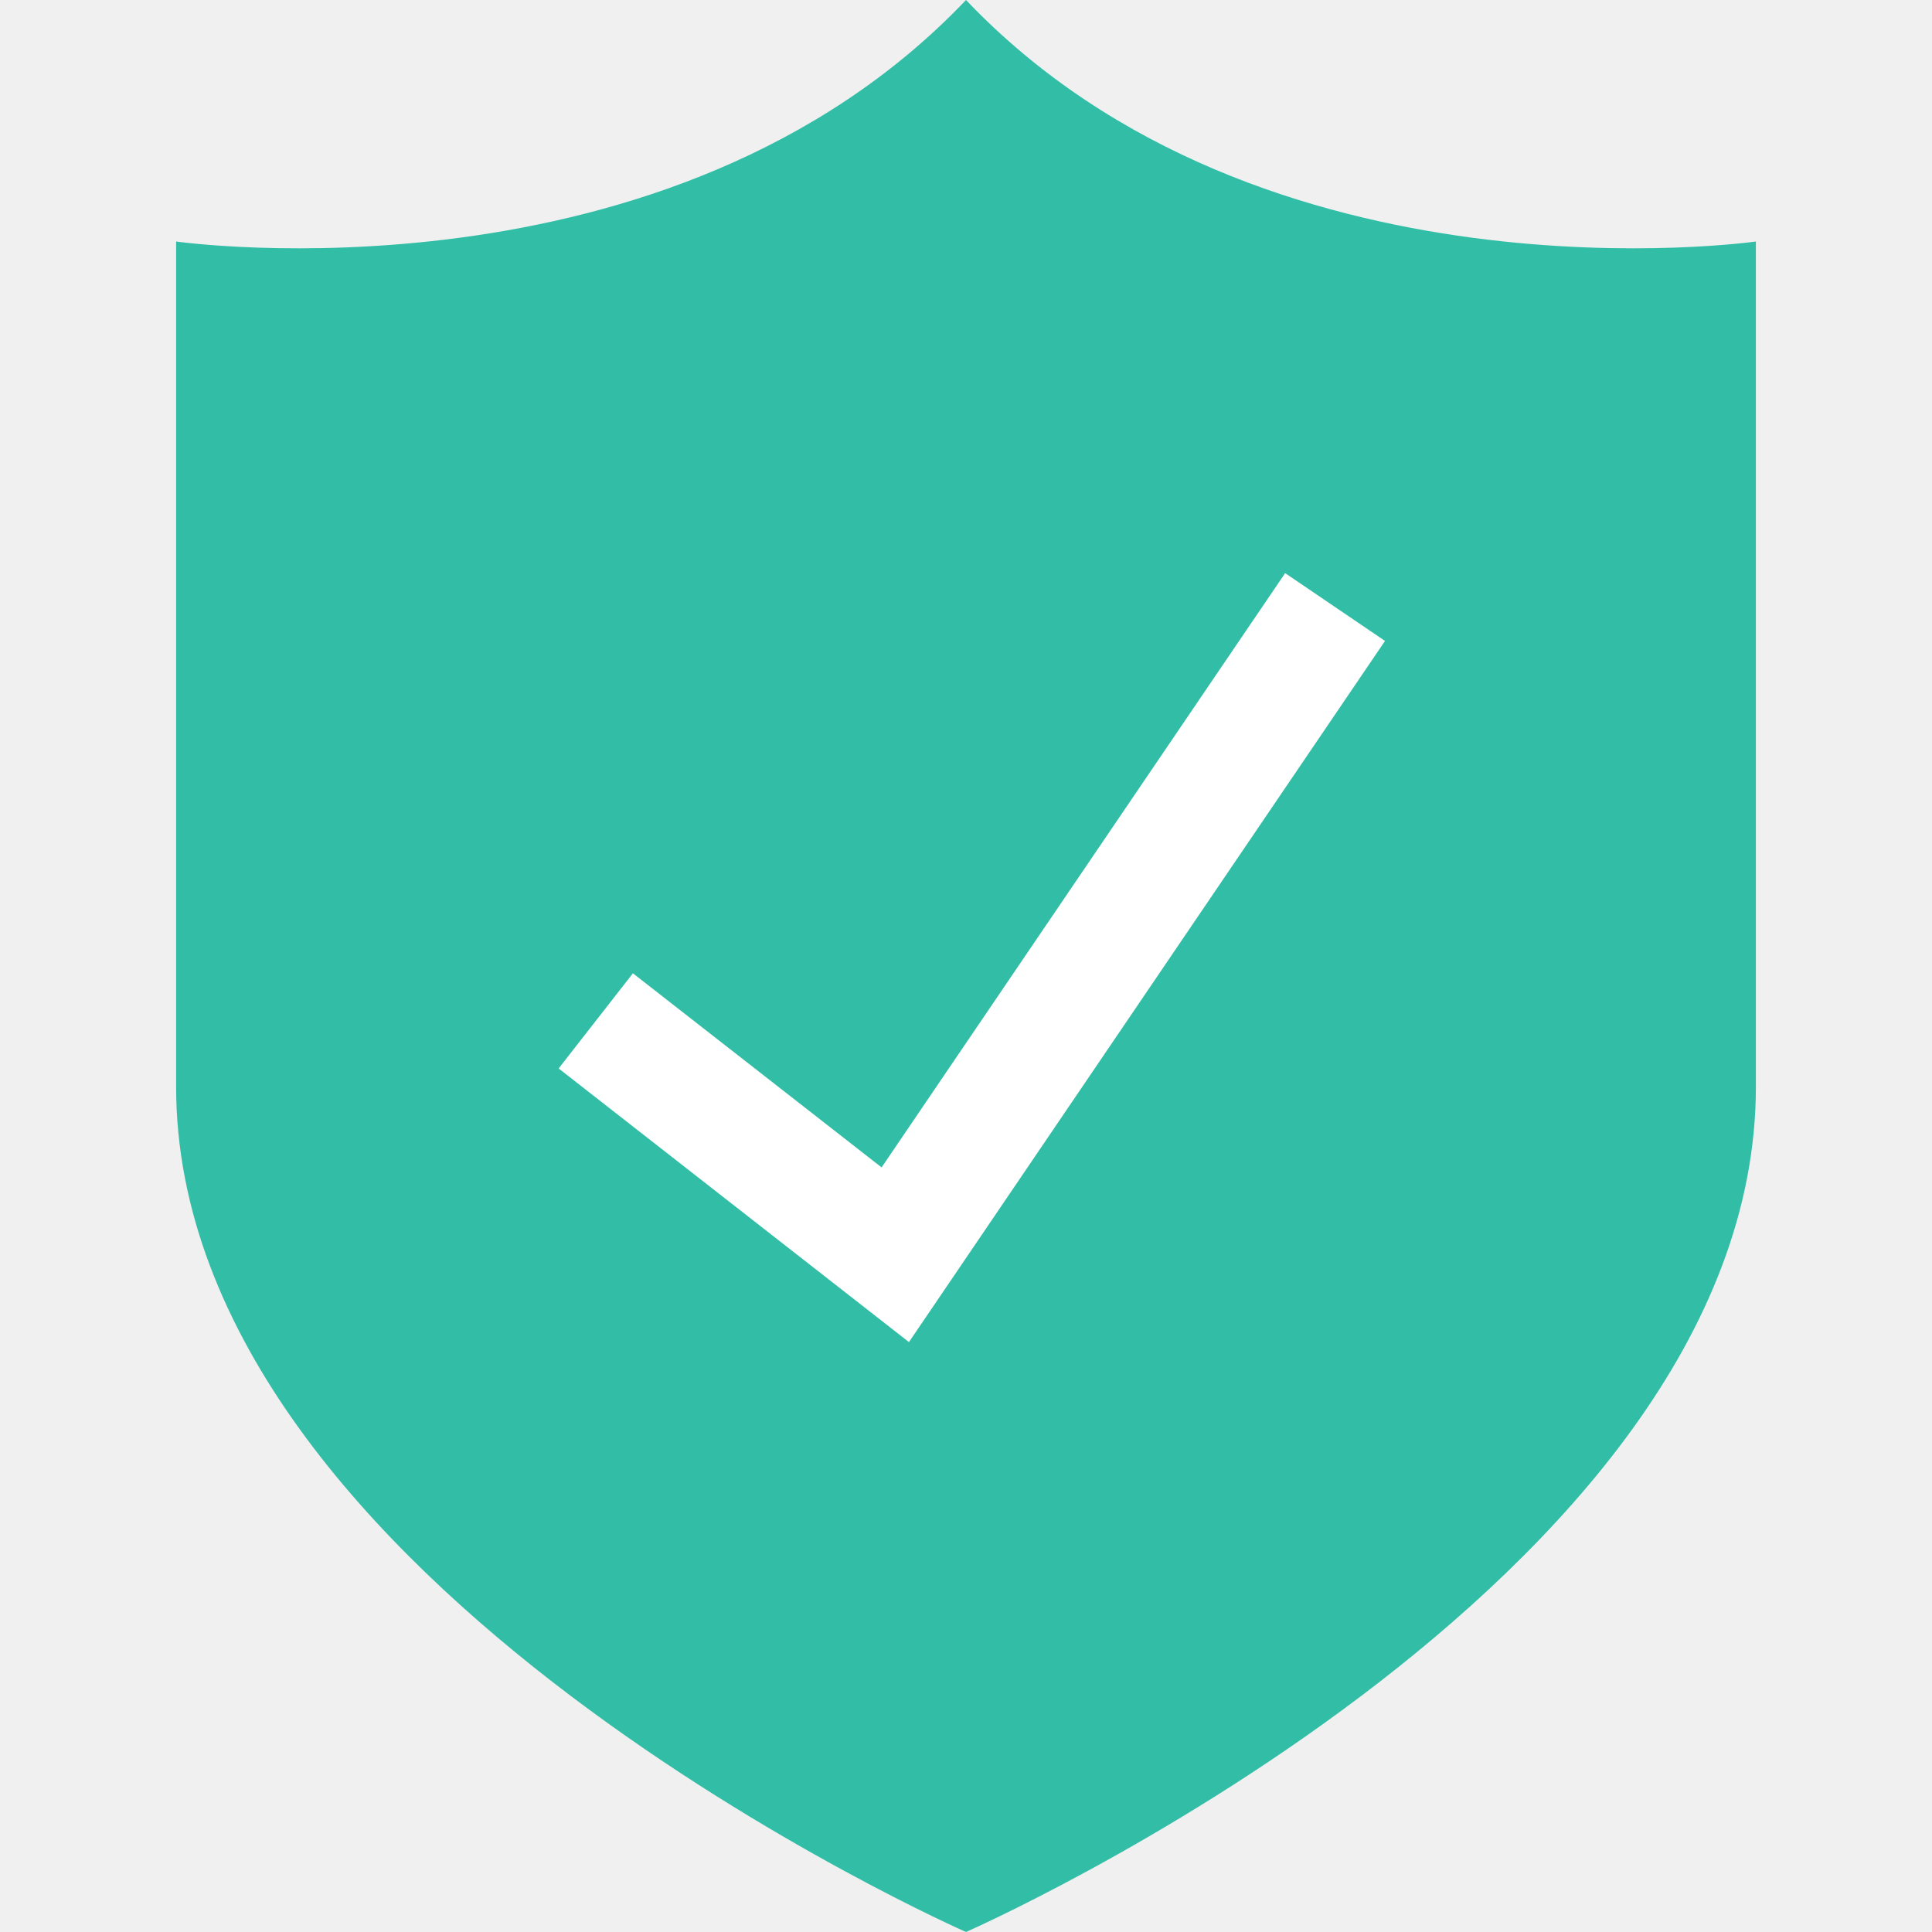
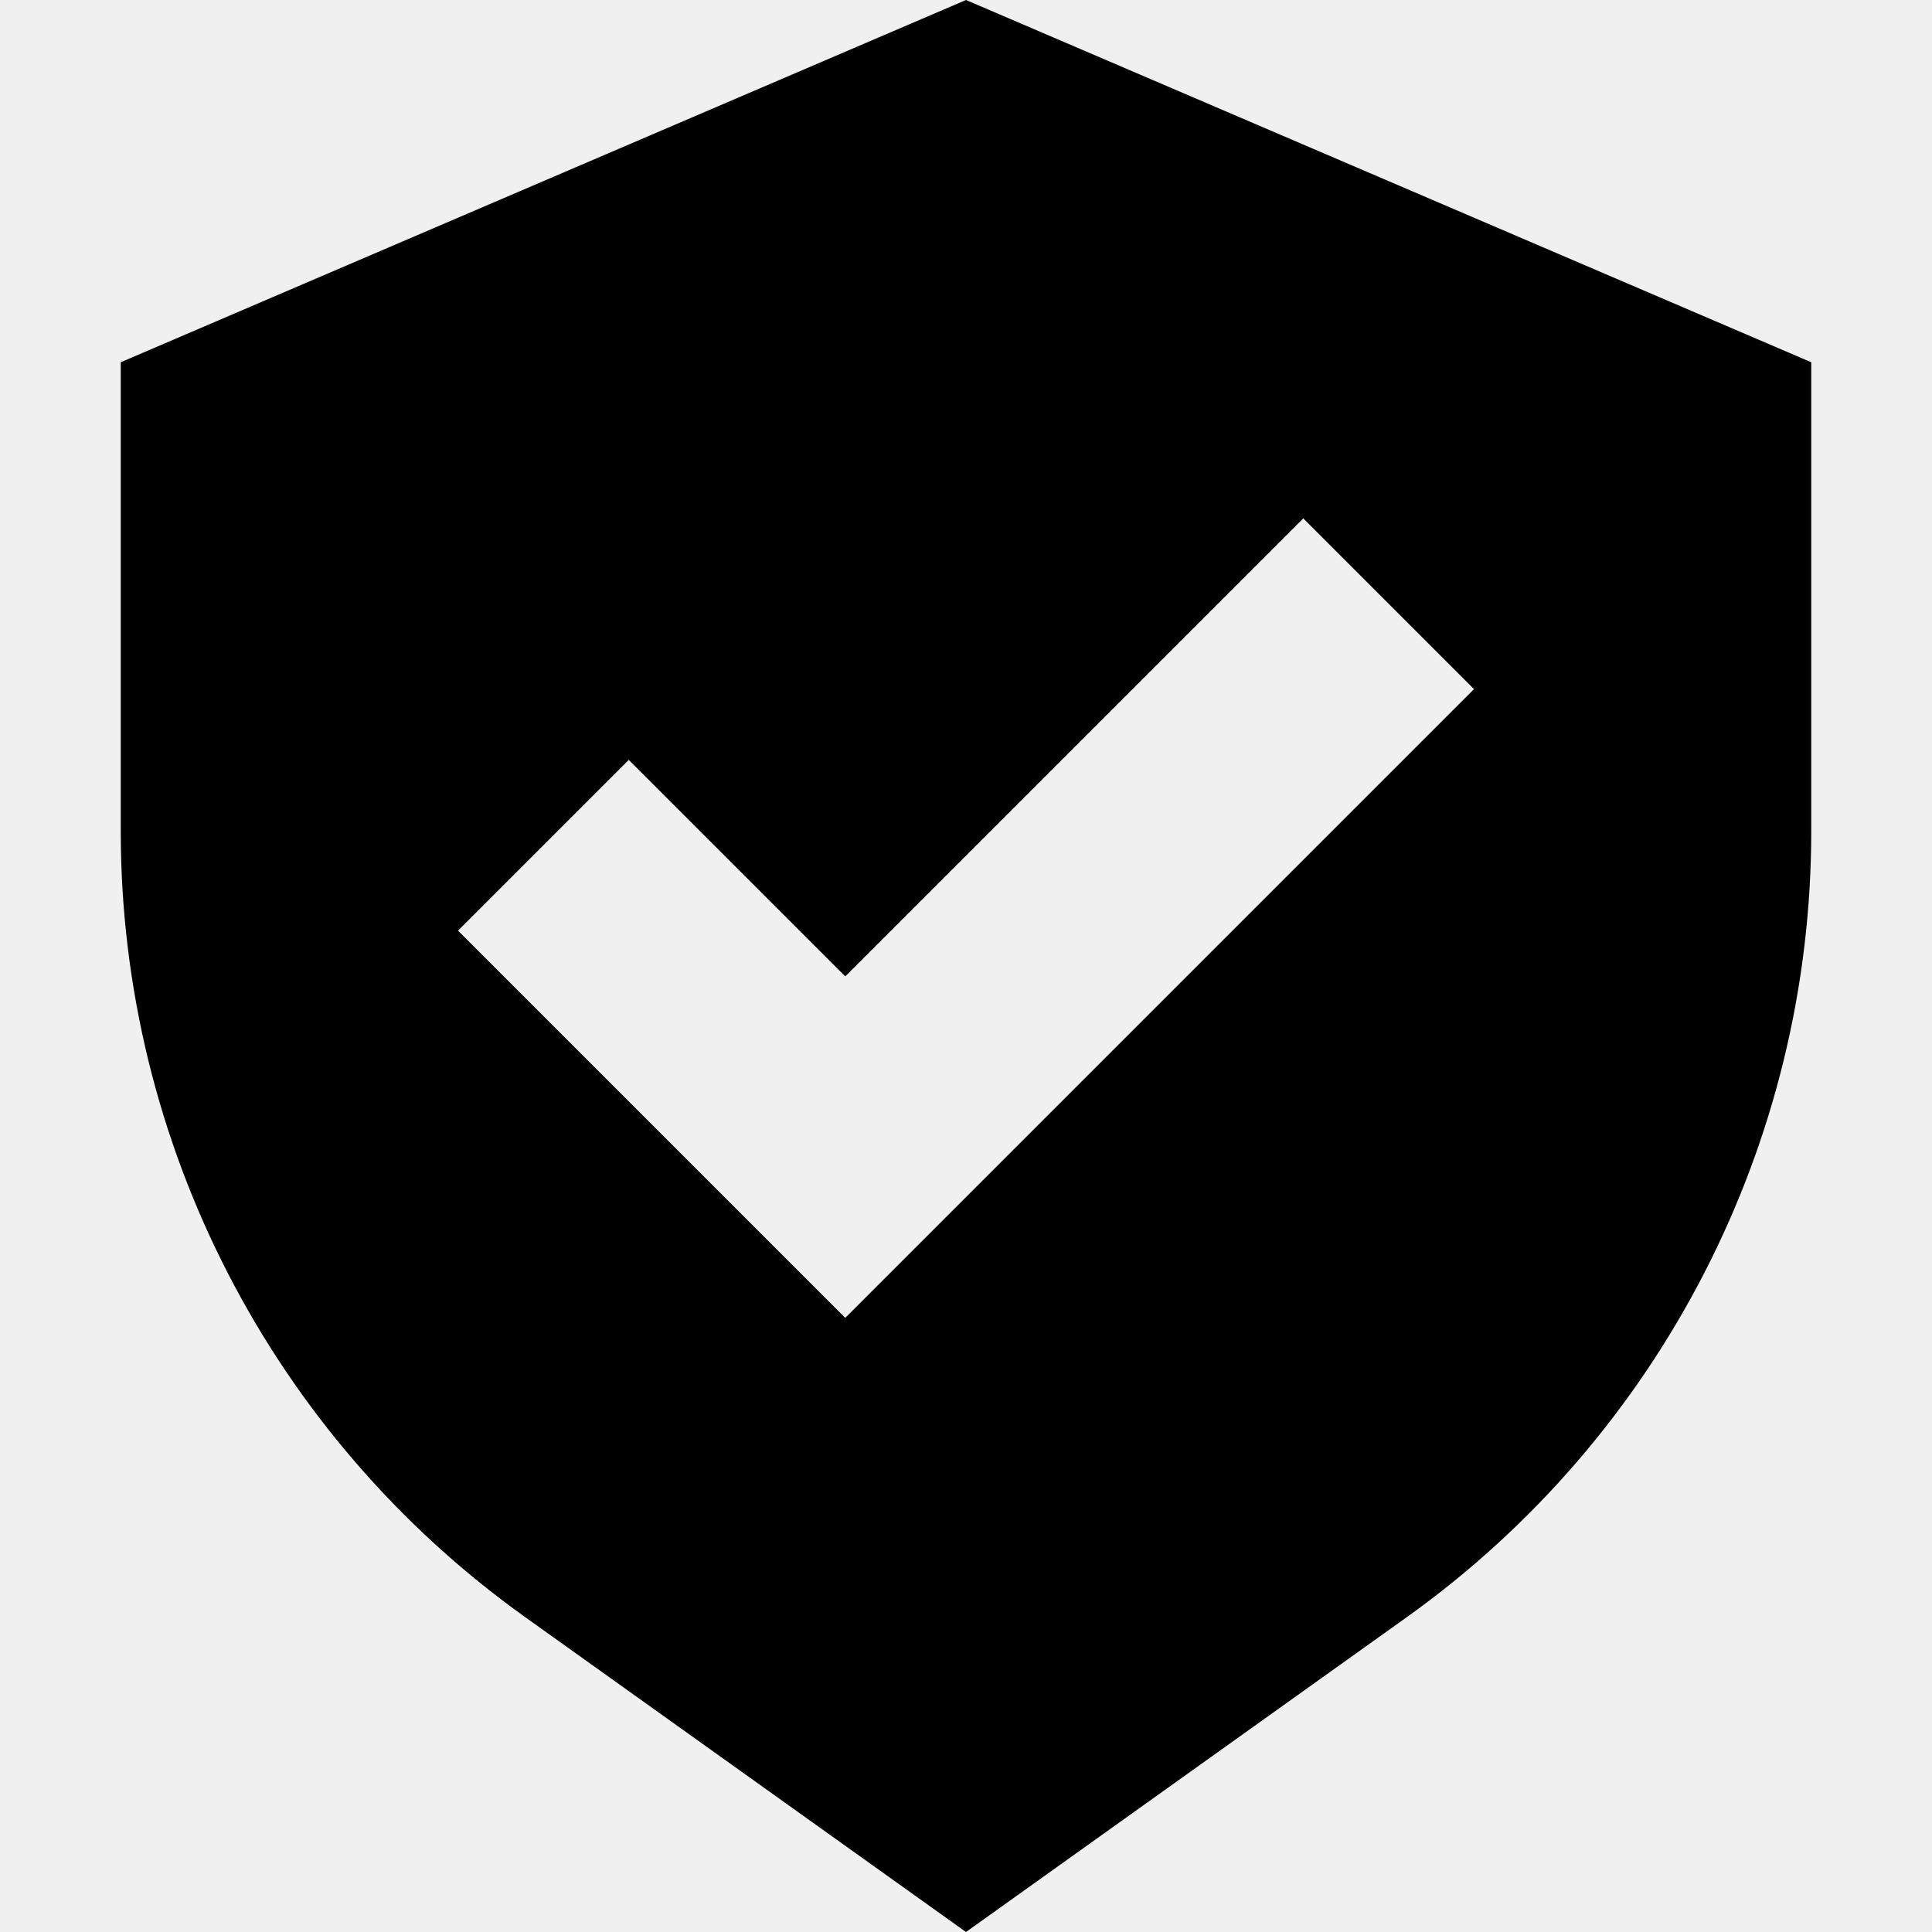
- <svg xmlns="http://www.w3.org/2000/svg" height="800px" width="800px" version="1.1" id="Layer_1" viewBox="0 0 512 512" xml:space="preserve">
-   <path style="fill:#32BEA6;" d="M256,0C177.328,82.672,46.672,64,46.672,64s0,92,0,224S256,512,256,512s209.328-92,209.328-224  s0-224,0-224S334.672,82.672,256,0z" />
-   <polygon style="fill:#FFFFFF;" points="240.88,355.664 148.048,283.152 167.728,257.936 233.632,309.376 340.576,151.888   367.04,169.856 " />
+ <svg xmlns="http://www.w3.org/2000/svg" width="800px" height="800px" viewBox="0 0 16 16" fill="none">
+   <path fill-rule="evenodd" clip-rule="evenodd" d="M8 16L4.35 13.393C2.248 11.891 1 9.467 1 6.883V3L8 0L15 3V6.883C15 9.467 13.752 11.891 11.65 13.393L8 16ZM12.207 5.707L10.793 4.293L7 8.086L5.207 6.293L3.793 7.707L7 10.914L12.207 5.707Z" fill="#000000" />
</svg>
